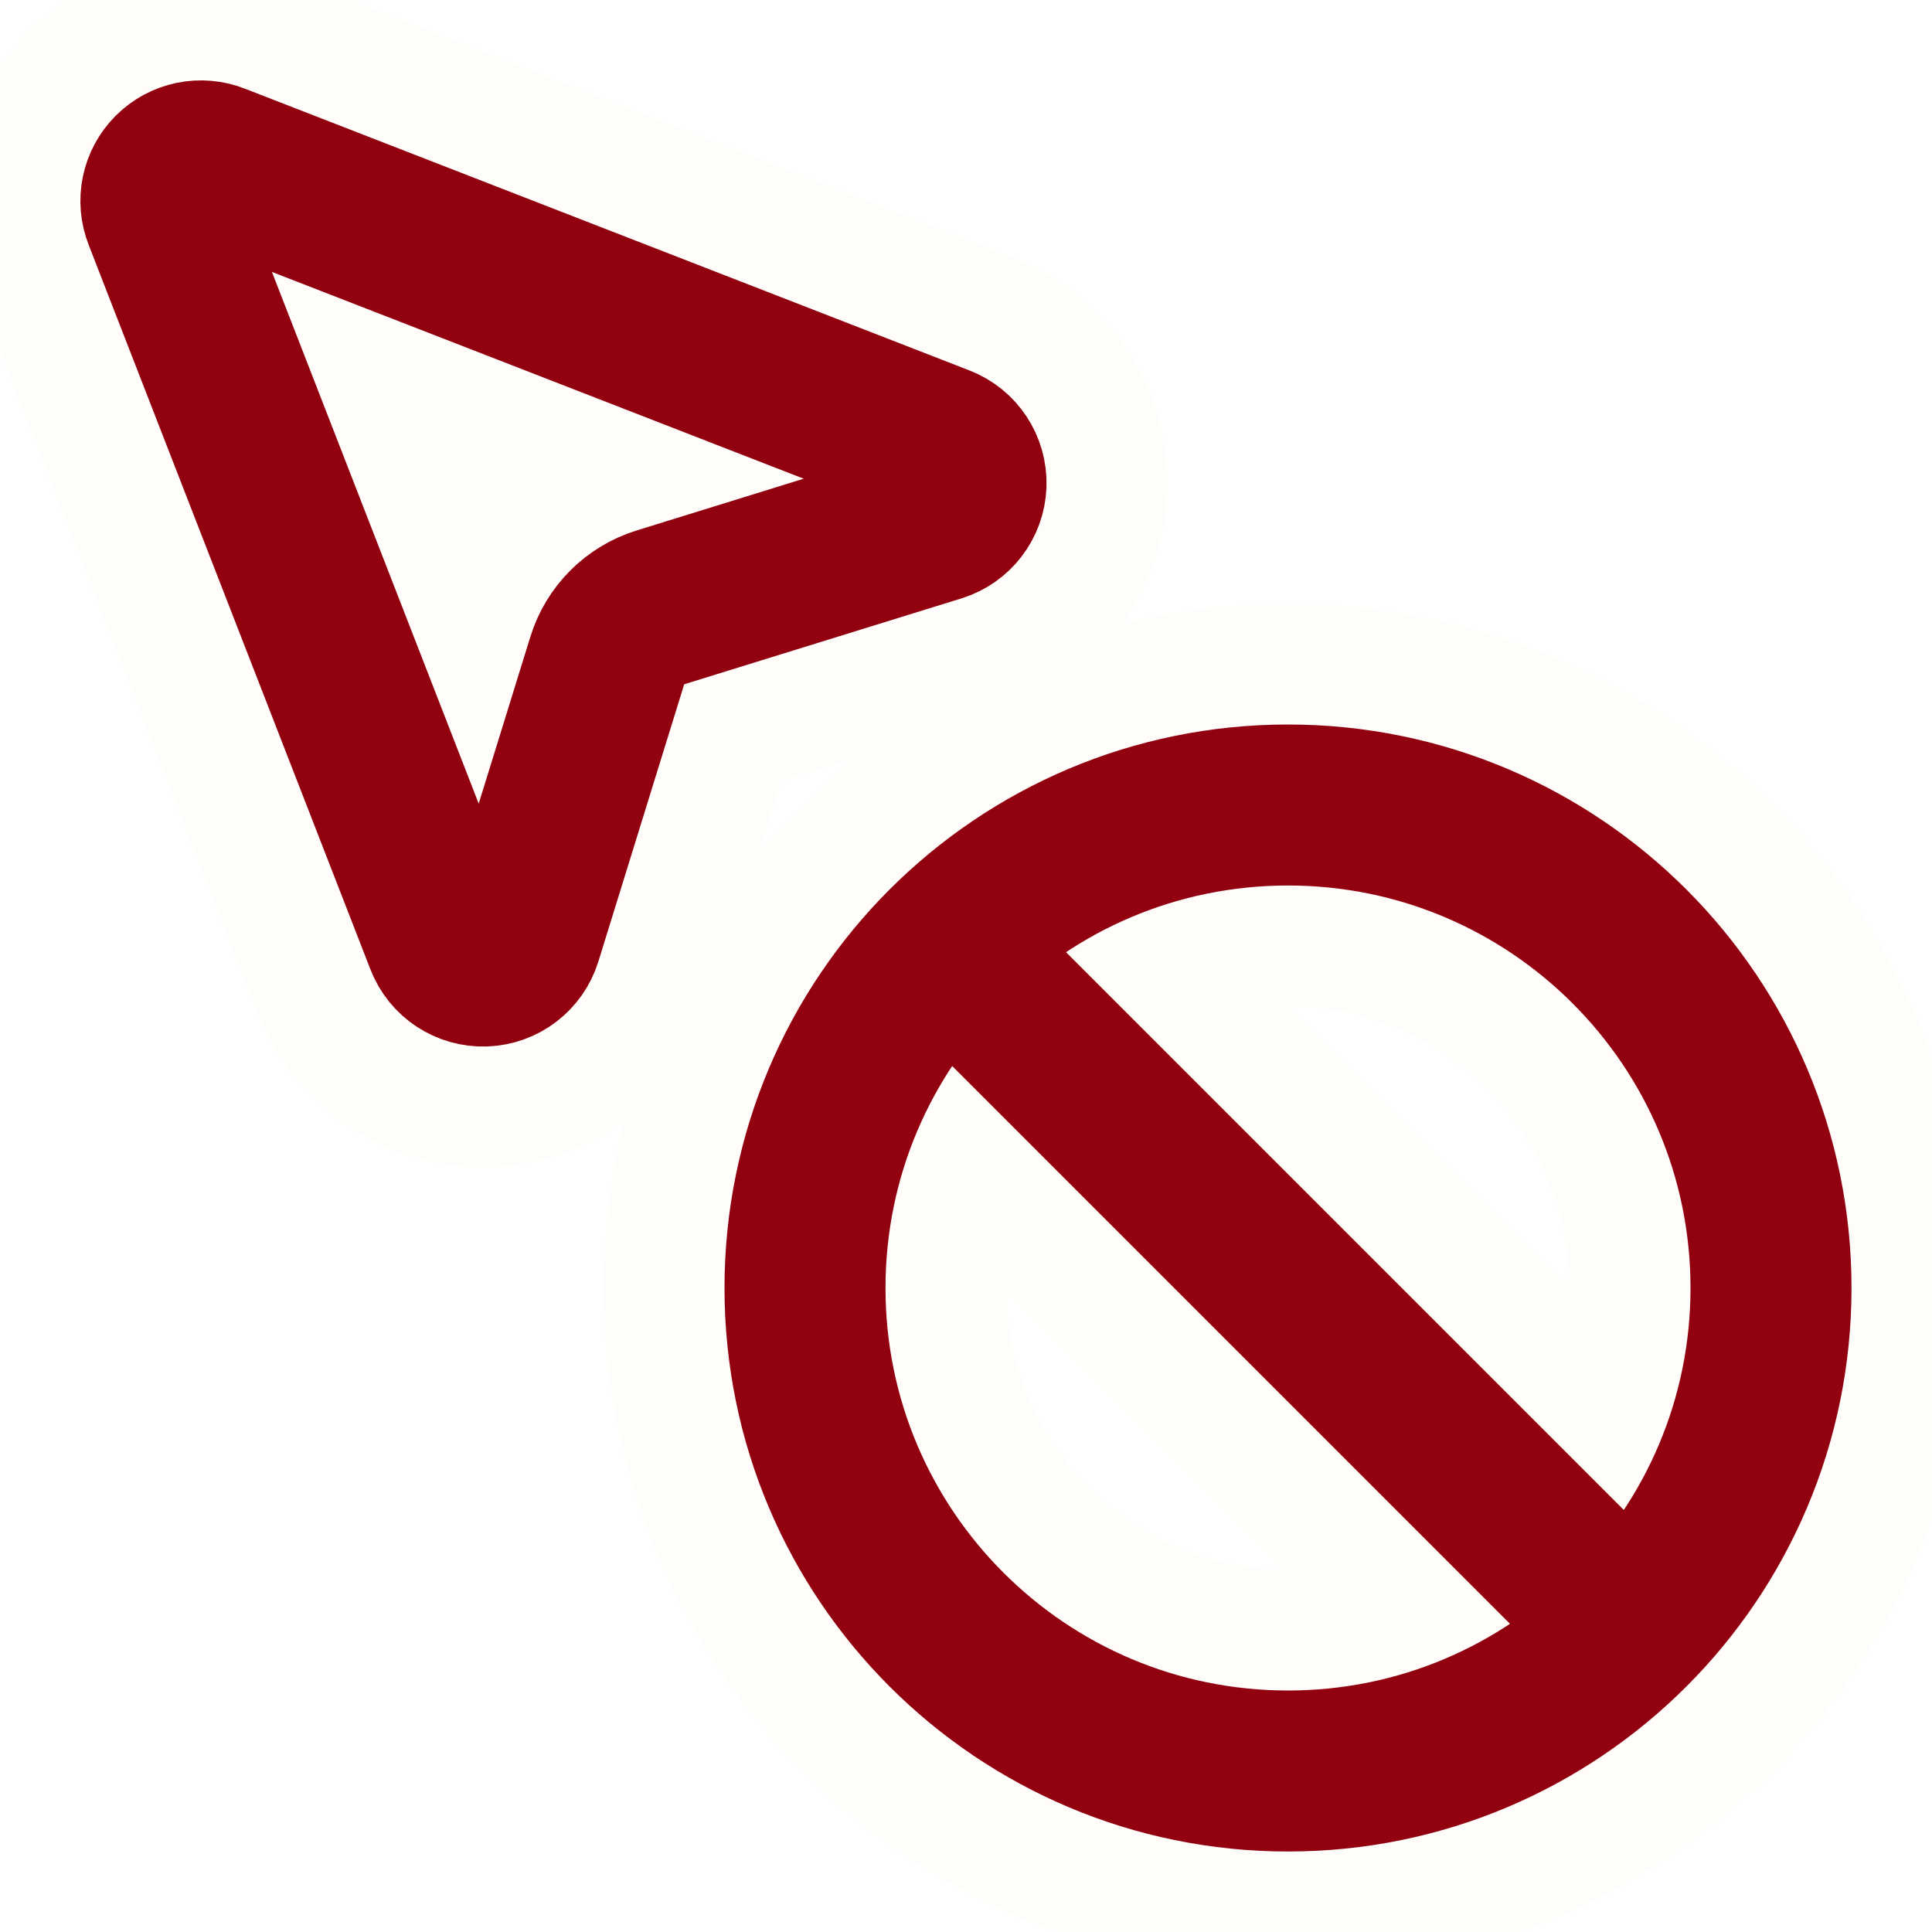
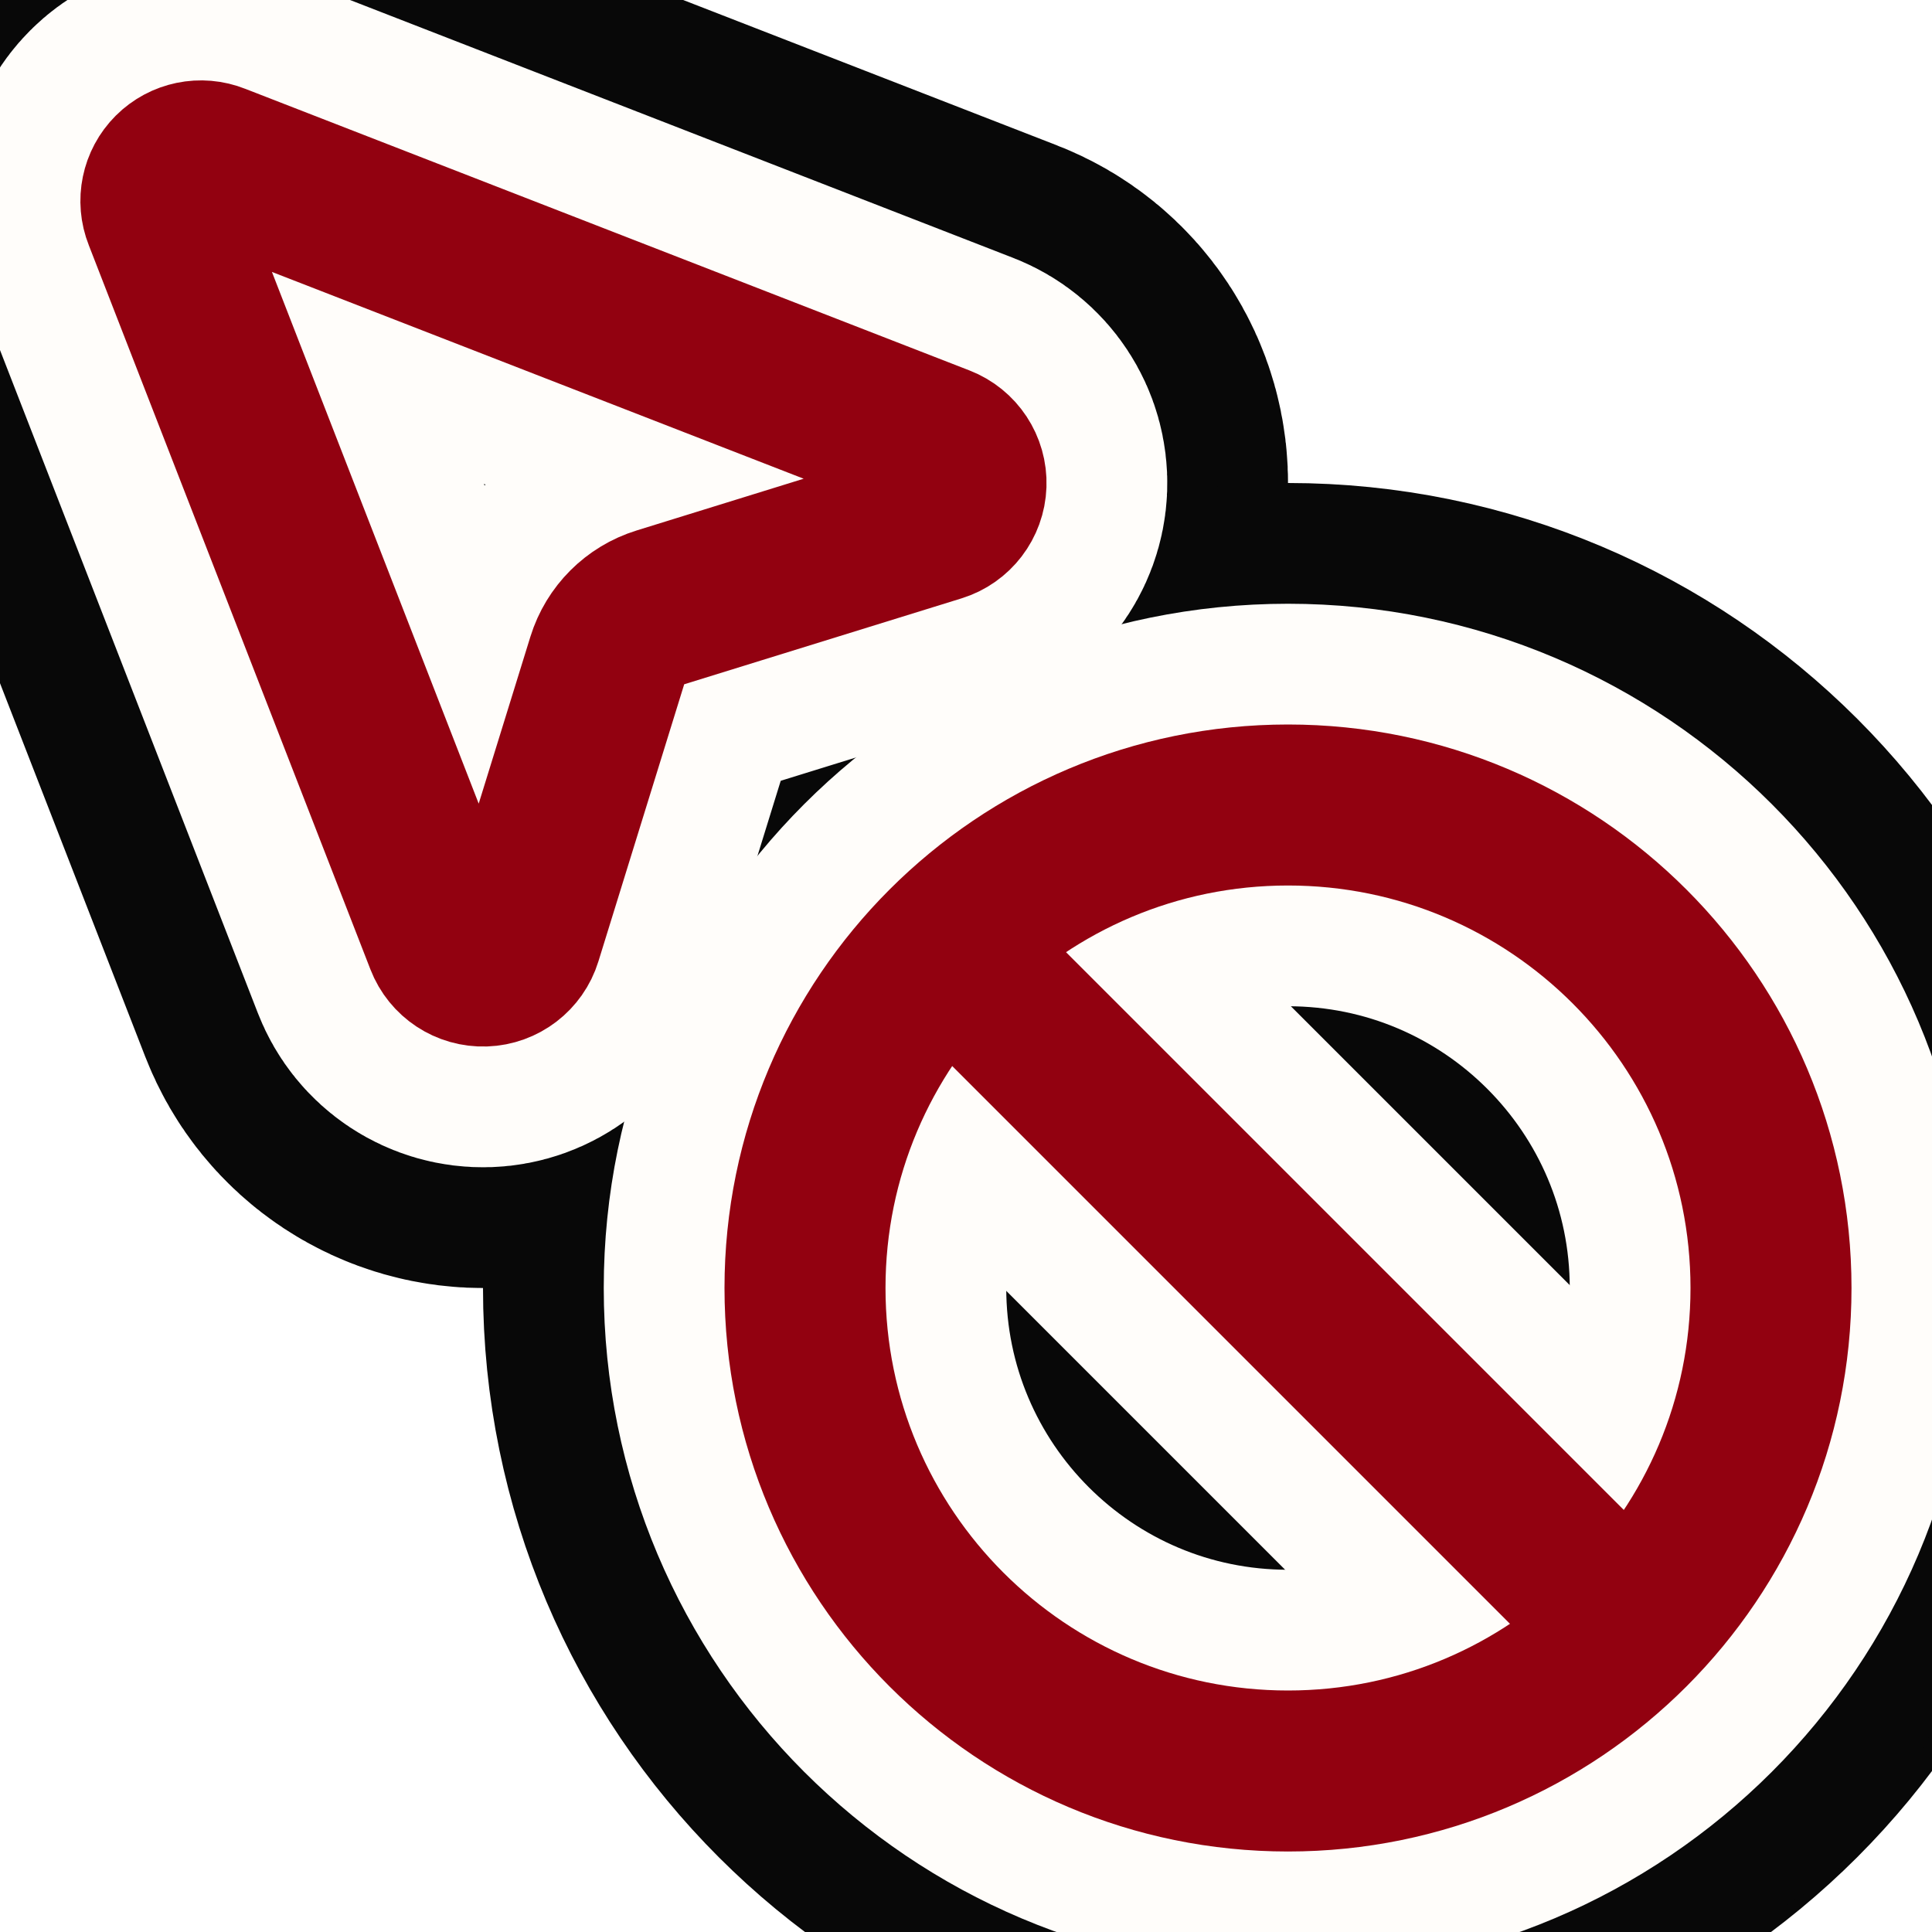
<svg xmlns="http://www.w3.org/2000/svg" width="24" height="24" viewBox="0 0 24 24" fill="none" stroke-linecap="round" stroke-linejoin="round">
+   <g stroke="#080808" stroke-width="8">
+     <path d="M2.034 2.681a.498.498 0 0 1 .647-.647l9 3.5a.5.5 0 0 1-.033.944L8.204 7.545a1 1 0 0 0-.66.66l-1.066 3.443a.5.5 0 0 1-.944.033z" />
+     <circle cx="16" cy="16" r="6" />
+     <path d="m11.8 11.8 8.4 8.4" />
+   </g>
  <g stroke="#fffdfa" stroke-width="5">
    <path d="M2.034 2.681a.498.498 0 0 1 .647-.647l9 3.5a.5.5 0 0 1-.033.944L8.204 7.545a1 1 0 0 0-.66.66l-1.066 3.443a.5.5 0 0 1-.944.033z" />
    <circle cx="16" cy="16" r="6" />
    <path d="m11.8 11.8 8.4 8.4" />
  </g>
  <g stroke="#920110" stroke-width="2">
    <path d="M2.034 2.681a.498.498 0 0 1 .647-.647l9 3.5a.5.5 0 0 1-.033.944L8.204 7.545a1 1 0 0 0-.66.66l-1.066 3.443a.5.5 0 0 1-.944.033z" />
    <circle cx="16" cy="16" r="6" />
    <path d="m11.8 11.8 8.4 8.4" />
  </g>
</svg>
